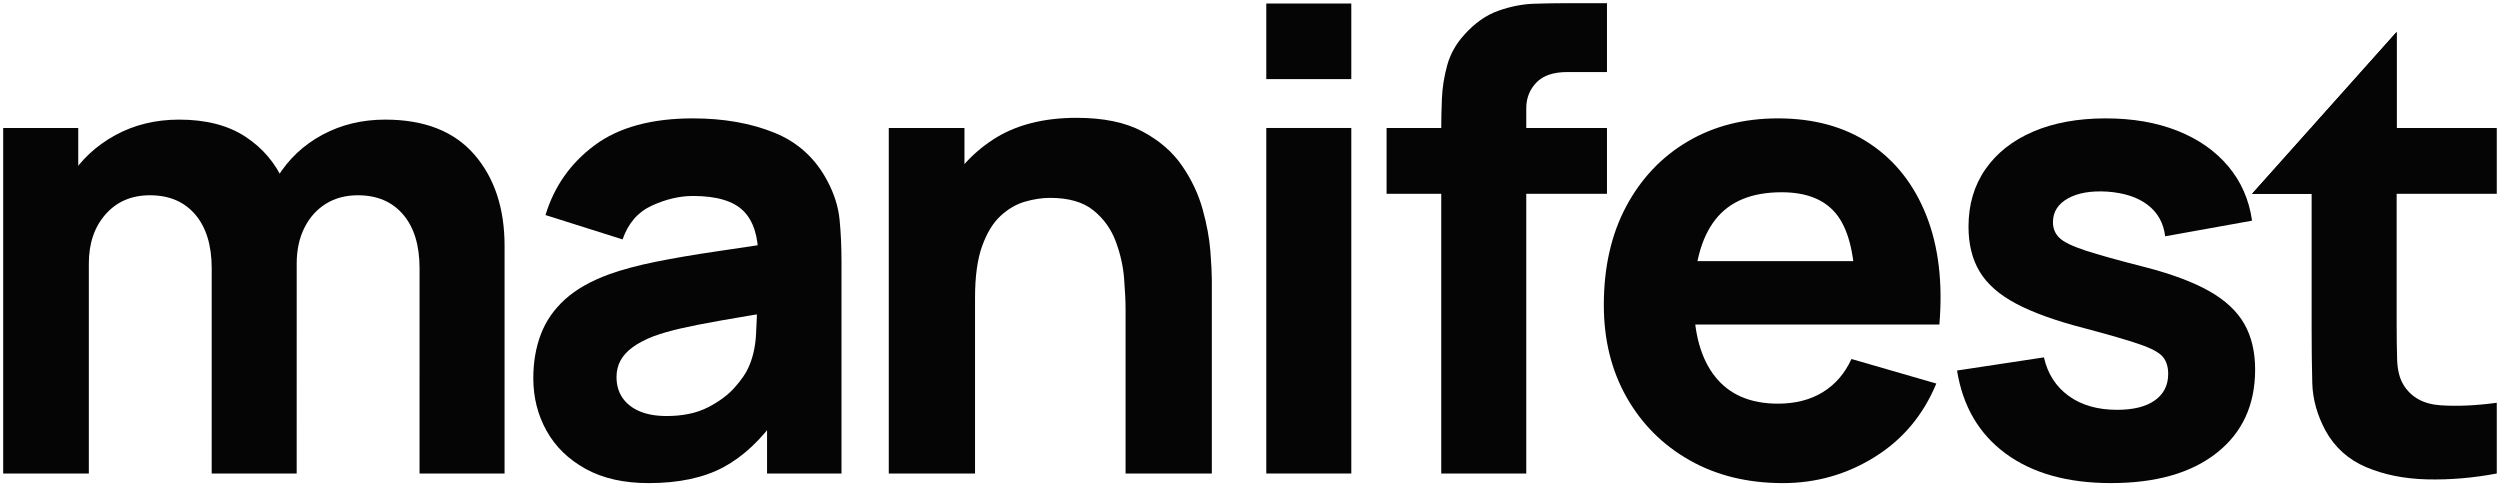
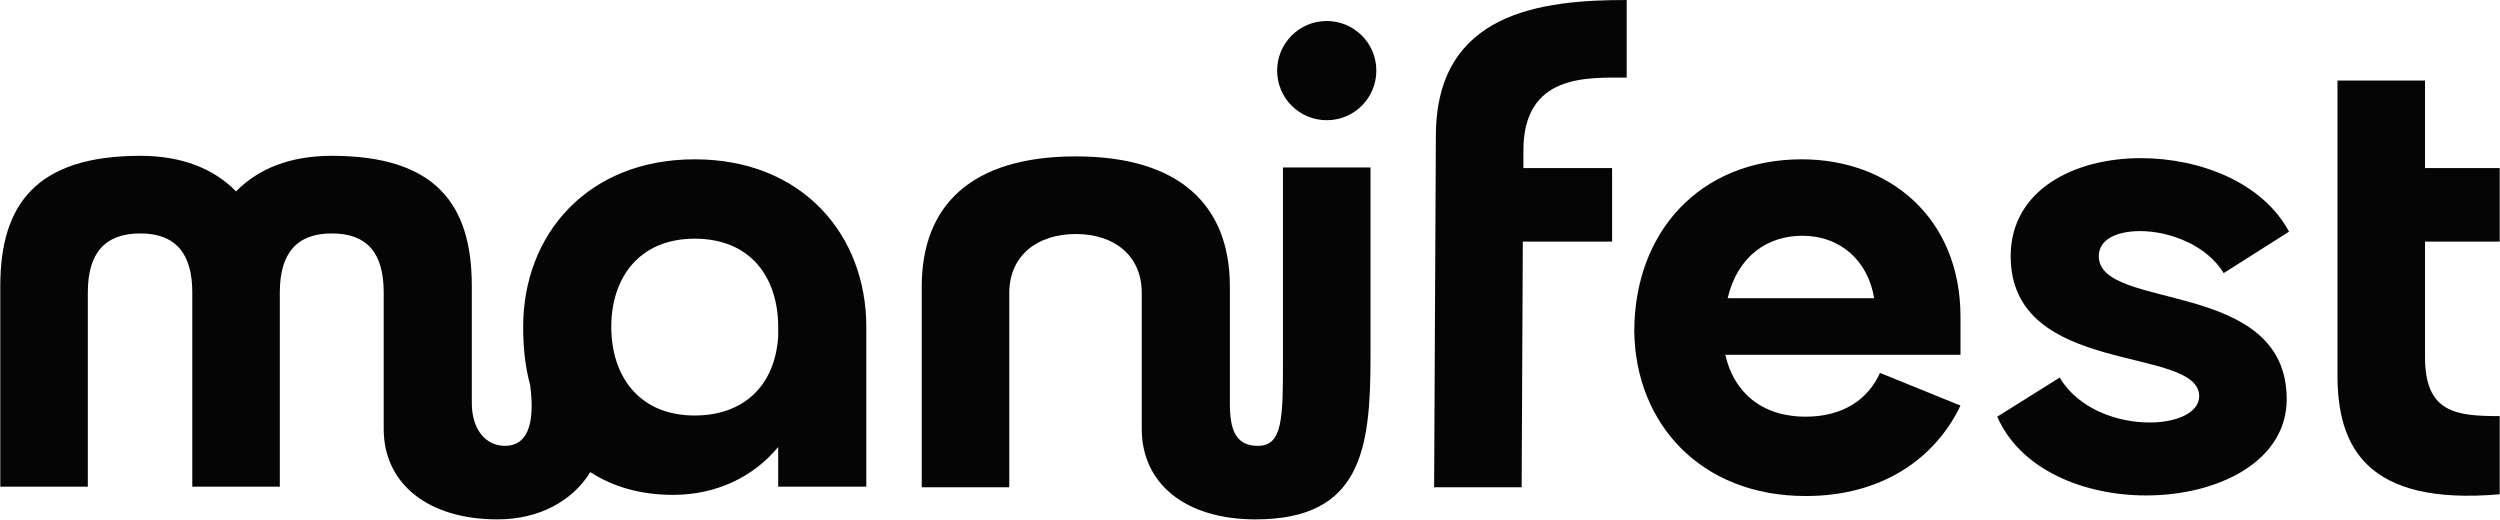
- <svg xmlns="http://www.w3.org/2000/svg" viewBox="0 0 7814 1520" width="390.7" height="76.0">
-   <g fill="#050505" transform="translate(-128.1,1480.0) scale(1,-1)">
-     <path transform="translate(0.0,0)" d="M1439.4 0 1439.467 641.532Q1439.467 749.466 1388.017 809.565Q1336.567 869.665 1246.667 869.665Q1189.434 869.665 1146.651 843.082Q1103.868 816.499 1079.668 768.282Q1055.468 720.066 1055.468 656.133L942.801 729.6Q942.635 840.867 994.935 925.967Q1047.235 1011.067 1135.585 1058.6Q1223.935 1106.133 1331.935 1106.133Q1515.868 1106.133 1610.535 997.083Q1705.202 888.033 1705.202 711.333L1705.135 0ZM138.067 0V1080H372.668V726.599H405.735V0ZM789.733 0 789.8 641.066Q789.8 749.166 738.4 809.415Q687 869.665 596.867 869.665Q510.501 869.665 458.118 810.249Q405.735 750.832 405.735 656.133L293.068 734.533Q293.068 840.467 345.868 924.383Q398.668 1008.3 487.935 1057.217Q577.201 1106.133 688.068 1106.133Q813.868 1106.133 895.318 1052.65Q976.768 999.166 1016.118 909.466Q1055.468 819.766 1055.468 711.133L1055.402 0Z" />
-     <path transform="translate(1715.0,0)" d="M440.467 -30Q324.133 -30 243.55 14.483Q162.967 58.967 121.483 133.383Q80 207.8 80 297.6Q80 373.267 103.617 435.283Q127.233 497.3 179.25 544.417Q231.266 591.533 317.933 623Q379.066 644.9 462.882 661.817Q546.699 678.734 651.232 694.05Q755.766 709.367 879.066 727.934L783.333 675.067Q783.499 774.233 736.549 820.849Q689.6 867.465 578.934 867.465Q516.401 867.465 450.818 837.416Q385.234 807.366 359.001 731.666L118.133 807.867Q158.967 942.4 271.917 1026.2Q384.867 1110 579.067 1110Q722.3 1110 832.934 1065.433Q943.567 1020.867 999.867 913Q1031.267 853.667 1037.267 793.767Q1043.267 733.867 1043.267 660.533V0H810.599V224.466L844.799 179.932Q766.999 69.433 674.283 19.716Q581.566 -30 440.467 -30ZM496.4 179.668Q572.8 179.668 625.566 206.684Q678.333 233.701 709.666 269.217Q740.999 304.733 752.132 330.666Q772.699 375.066 776.082 433.749Q779.466 492.432 779.466 531.066L858.266 510.599Q739.532 491.099 663.916 477.766Q588.299 464.432 540.366 453.349Q492.433 442.266 455.801 428.999Q415.501 413.133 390.084 394.383Q364.668 375.633 352.368 352.8Q340.068 329.966 340.068 301.4Q340.068 263.9 358.818 236.517Q377.568 209.134 412.484 194.401Q447.401 179.668 496.4 179.668Z" />
-     <path transform="translate(2768.0,0)" d="M878.199 0V512.066Q878.199 551.699 873.55 610.099Q868.9 668.498 847.067 726.415Q825.234 784.332 777.134 822.932Q729.034 861.532 642.134 861.532Q605.001 861.532 564.018 849.749Q523.035 837.966 487.768 805.516Q452.502 773.066 430.085 711.5Q407.668 649.933 407.668 549.4L254.268 620.867Q254.268 750.766 306.568 862.816Q358.867 974.866 463.234 1043.3Q567.601 1111.733 725.268 1111.733Q850.768 1111.733 930.385 1069.4Q1010.002 1027.066 1054.802 961.816Q1099.602 896.566 1119.201 825.349Q1138.801 754.133 1143.301 694.416Q1147.801 634.7 1147.801 605.4V0ZM138.067 0V1080H374.601V726.599H407.668V0Z" />
-     <path transform="translate(3926.0,0)" d="M160 1232.733V1469H425.735V1232.733ZM160 0V1080H425.735V0Z" />
-     <path transform="translate(4402.0,0)" d="M230.866 0V1080.199Q230.866 1121.232 232.983 1172.682Q235.1 1224.133 249.583 1276.366Q264.066 1328.6 302.6 1371.066Q351.733 1426.033 409.267 1446.35Q466.801 1466.667 521.167 1468.333Q575.534 1470 614.667 1470H748.867V1254.799H624.667Q559.668 1254.799 528.135 1221.882Q496.601 1188.966 496.601 1141.8V0ZM60 874.199V1080H748.867V874.199Z" />
-     <path transform="translate(5061.0,0)" d="M639.734 -30Q474.167 -30 348.2 41.417Q222.234 112.833 151.117 238.417Q80 364 80 526.467Q80 703.467 149.65 834.367Q219.3 965.267 341.884 1037.633Q464.467 1110 624.267 1110Q793.767 1110 912.467 1030.333Q1031.167 950.667 1088.217 806.066Q1145.267 661.466 1128.834 465.733H865.799V563.333Q865.599 730.6 811.4 804.833Q757.2 879.065 635.867 879.065Q495.101 879.065 428.251 793.132Q361.402 707.199 361.402 540Q361.402 386.334 428.251 302.334Q495.101 218.335 624.267 218.335Q706.067 218.335 764.533 254.268Q822.999 290.201 853.999 357.934L1119.267 281.2Q1058.101 133.533 926.951 51.767Q795.801 -30 639.734 -30ZM279.001 465.733V663.801H1000.467V465.733Z" />
-     <path transform="translate(6165.0,0)" d="M561.067 -29.933Q357.767 -29.933 232.417 62.033Q107.067 154 80 321.867L351.602 363.001Q368.935 286.201 428.801 242.634Q488.667 199.068 580.467 199.068Q656.9 199.068 698.449 228.718Q739.999 258.367 739.999 311.267Q739.999 344.167 723.666 364.266Q707.333 384.366 651.166 403.766Q595 423.166 477 454.466Q344.267 488.733 265.05 530.649Q185.833 572.566 150.85 630.766Q115.867 688.966 115.867 771.6Q115.867 875 168.8 951.15Q221.733 1027.3 318.017 1068.65Q414.3 1110 544.867 1110Q671.6 1110 769.517 1070.983Q867.434 1031.967 927.867 960.017Q988.3 888.067 1002.134 790.267L730.532 741.4Q723.132 803.166 676.416 839.182Q629.7 875.199 550.467 880.999Q473.468 885.899 426.635 859.832Q379.802 833.766 379.802 785.266Q379.802 756.5 399.618 736.917Q419.435 717.333 481.285 697Q543.135 676.667 669.201 644.667Q793.501 612.367 868.534 569.884Q943.567 527.4 977.651 468.017Q1011.734 408.634 1011.734 324.667Q1011.734 159.3 892.067 64.683Q772.4 -29.933 561.067 -29.933Z" />
-     <g transform="translate(7147.0,0)">
-       <clipPath id="tcut">
-         <path d="M-200,-300 L1000,-300 L1000,1700 L472,1700 L472,1380 L20,874 L-200,874 Z" />
-       </clipPath>
-       <path d="M785.001 0Q674.034 -20.9 567.484 -18.333Q460.933 -15.767 377.183 19.667Q293.433 55.1 249.866 133.733Q210.399 207.034 208.366 282.8Q206.333 358.567 206.333 454.667V1380H472.068V470.134Q472.068 406.901 473.568 356.651Q475.068 306.401 494.068 276.134Q530.068 218.634 609.034 213.251Q688.001 207.868 785.001 221.135ZM20 874.199V1080H785.001V874.199Z" clip-path="url(#tcut)" />
-       <path d="M20,874 L472,1380 L472,874 Z" />
-     </g>
+ <svg xmlns="http://www.w3.org/2000/svg" viewBox="0 0 4283 890" width="214.2" height="44.5">
+   <g fill="#050505" transform="translate(-50.0,835.0) scale(1,-1)">
+     <path transform="translate(0.0,0.0)" d="M1534 275C1534 433 1424 562 1240 562C1056 562 946 433 946 275C946 241 949 208 958 175C967 106 952 71 915 71C881 71 858 100 858 144V345C858 485 796 568 618 568C547 568 492 546 454 507C416 546 361 568 290 568C112 568 50 485 50 345V1H200V334C200 401 229 435 290 435C350 435 379 401 379 334V1H529V334C529 401 558 435 618 435C679 435 707 401 707 334V100C707 6 783 -55 902 -55C974 -55 1031 -23 1061 26C1101 0 1149 -13 1203 -13C1276 -13 1340 17 1383 69V1H1534ZM1383 258C1377 171 1321 123 1240 123C1144 123 1097 191 1097 275C1097 358 1144 426 1240 426C1337 426 1383 358 1383 275Z" />
+     <path transform="translate(1579.0,0.0)" d="M744 629C791 629 829 667 829 714C829 761 791 799 744 799C697 799 659 761 659 714C659 667 697 629 744 629ZM669 222C669 119 669 71 626 71C587 71 578 100 578 144V344C578 484 491 567 314 567C136 567 50 484 50 344V0H200V333C200 397 248 434 314 434C380 434 427 397 427 333V100C427 6 502 -55 622 -55C803 -55 819 65 819 222V548H669Z" />
+     <path transform="translate(2452.0,0.0)" d="M58 602 55 0H205L207 421H360V547H208V577C208 709 318 702 385 702V835C240 835 58 815 58 602Z" />
+     <path transform="translate(2818.0,0.0)" d="M591 292C591 462 469 562 319 562C145 562 32 438 32 267C34 111 144 -15 326 -15C455 -15 547 48 591 140L453 196C433 151 390 121 326 121C248 121 202 165 188 227H591ZM192 324C209 396 260 431 320 431C386 431 433 387 443 324Z" />
+     <path transform="translate(3446.0,0.0)" d="M200 396C200 425 231 439 271 439C321 439 385 415 414 367L526 438C481 522 374 564 272 564C157 564 49 509 49 396C49 188 372 244 372 156C372 128 334 111 287 111C232 111 165 134 133 188L26 121C66 29 176 -14 281 -14C404 -14 522 44 522 151C522 359 200 301 200 396Z" />
+     <path transform="translate(4004.0,0.0)" d="M201 223V421H329V547H201V697H51V192C51 71 99 -32 329 -12V122C255 122 201 127 201 223Z" />
  </g>
</svg>
